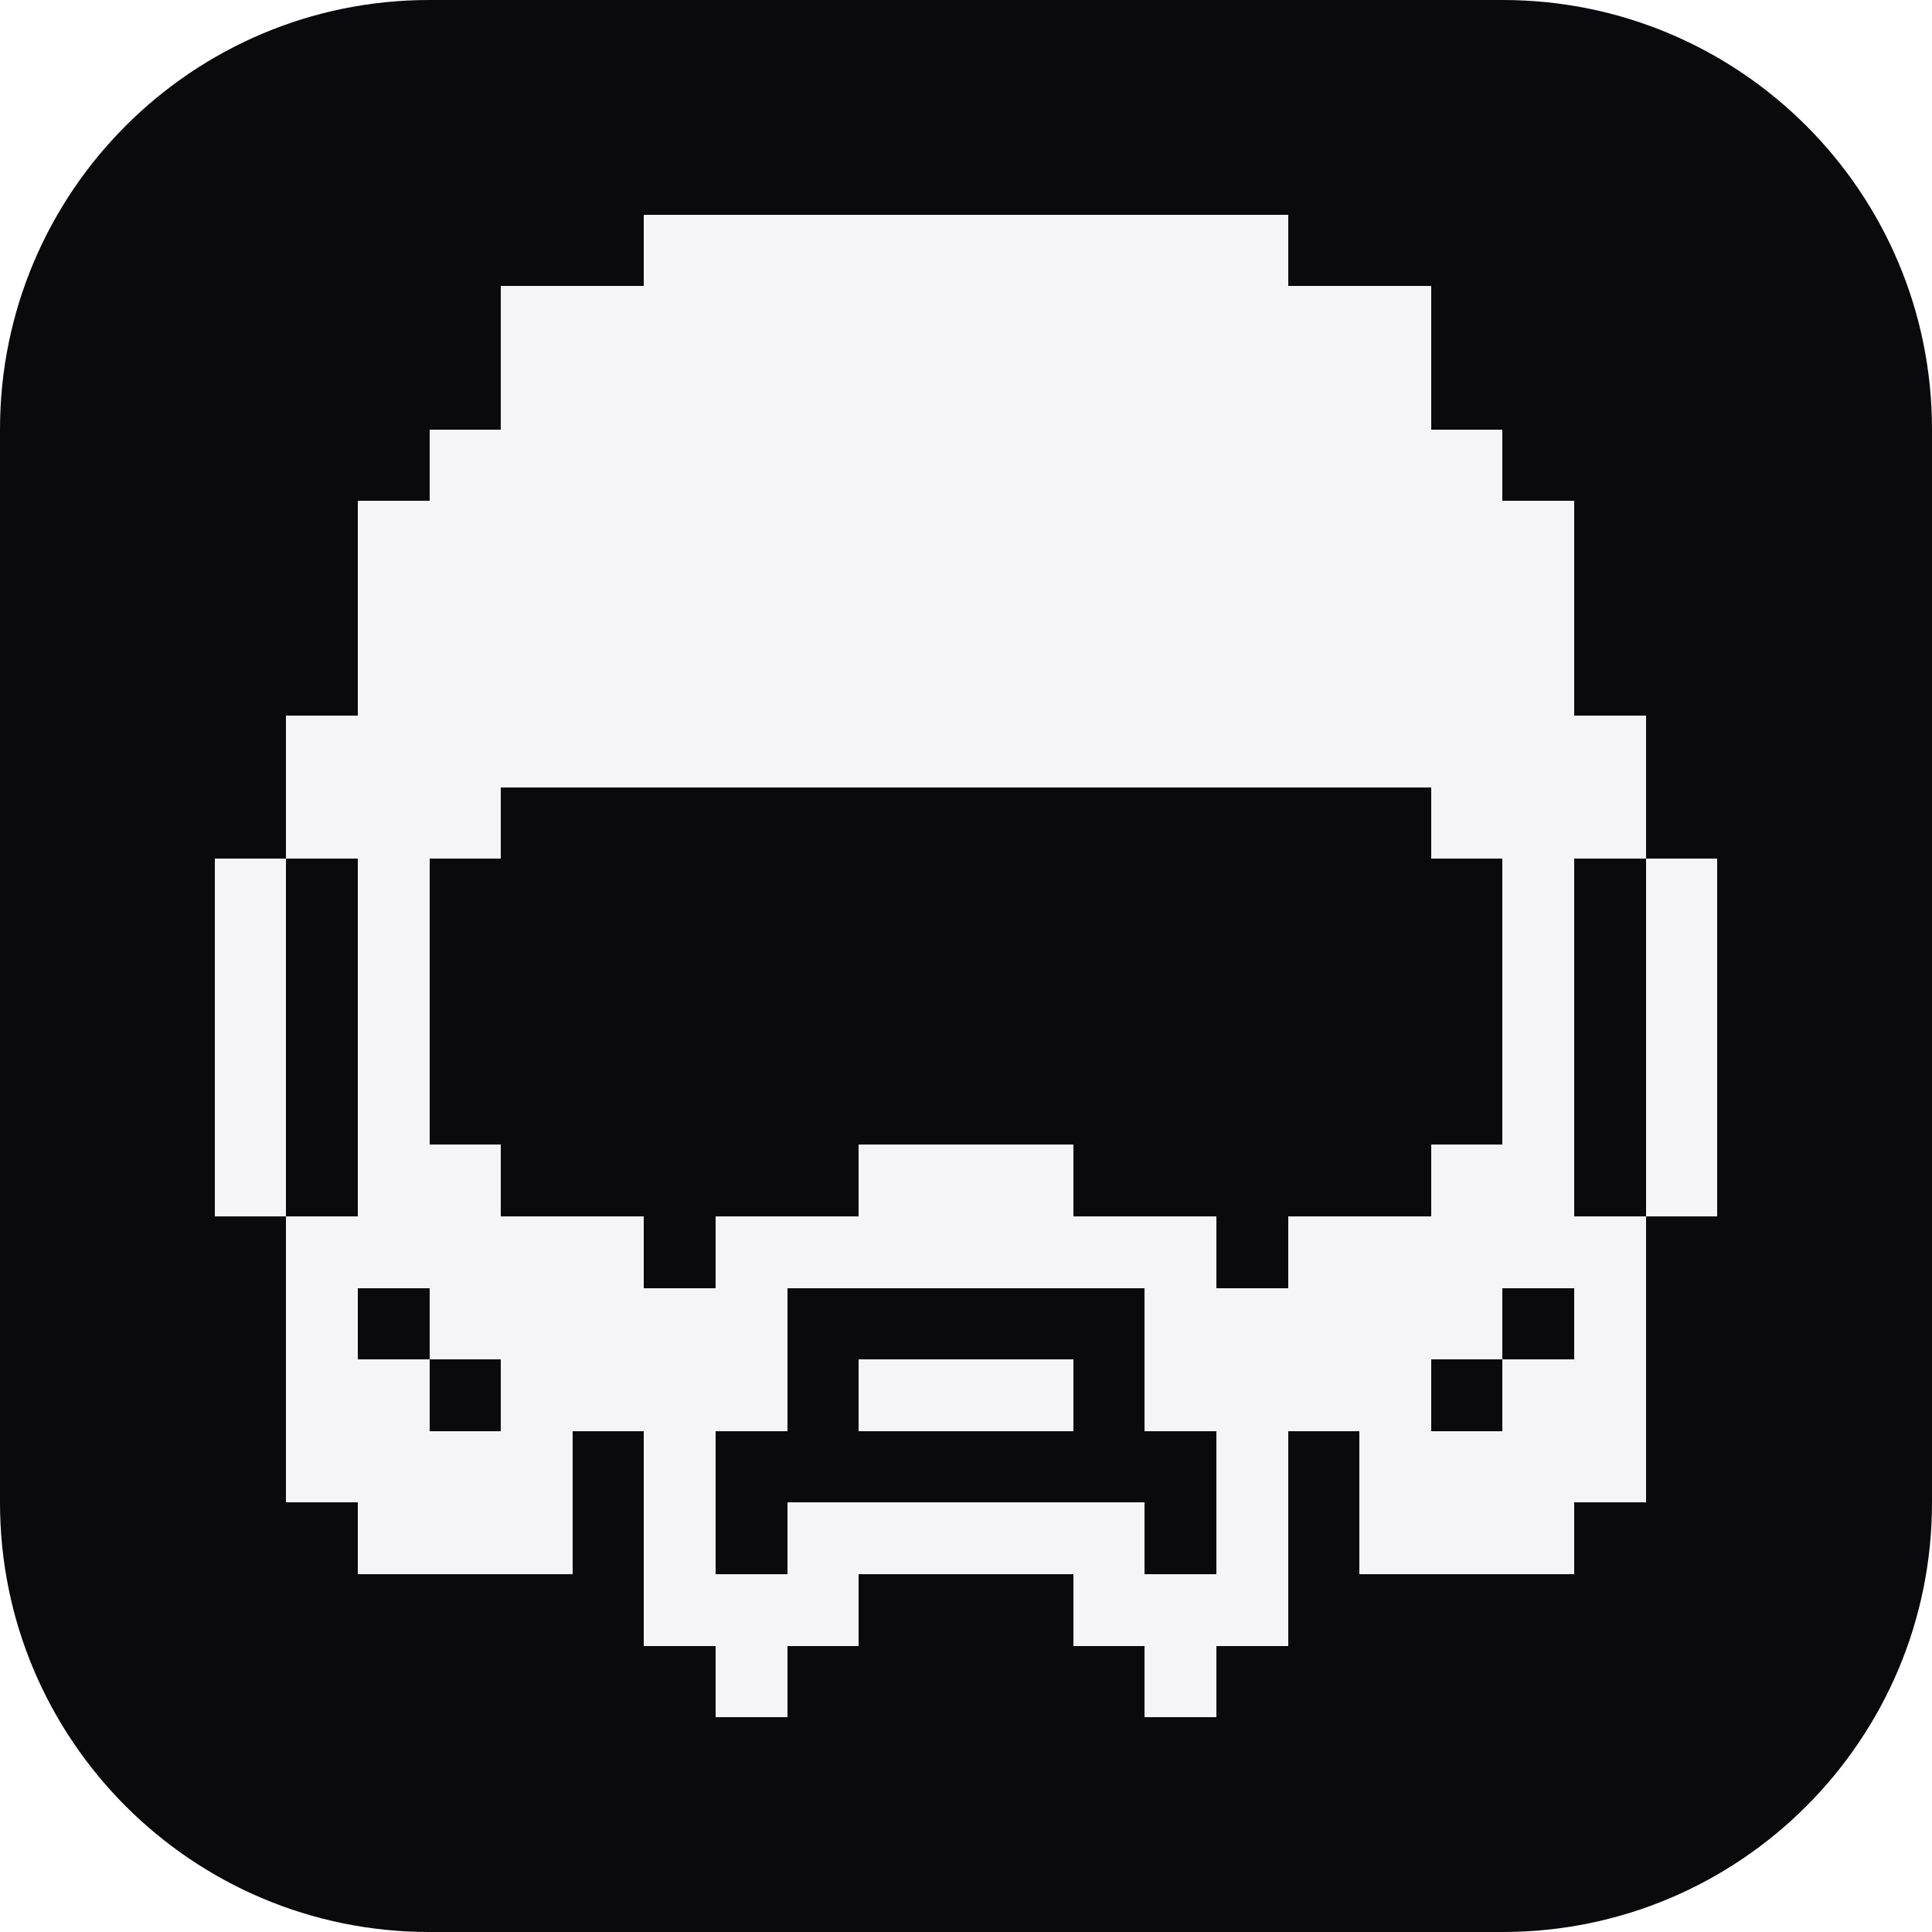
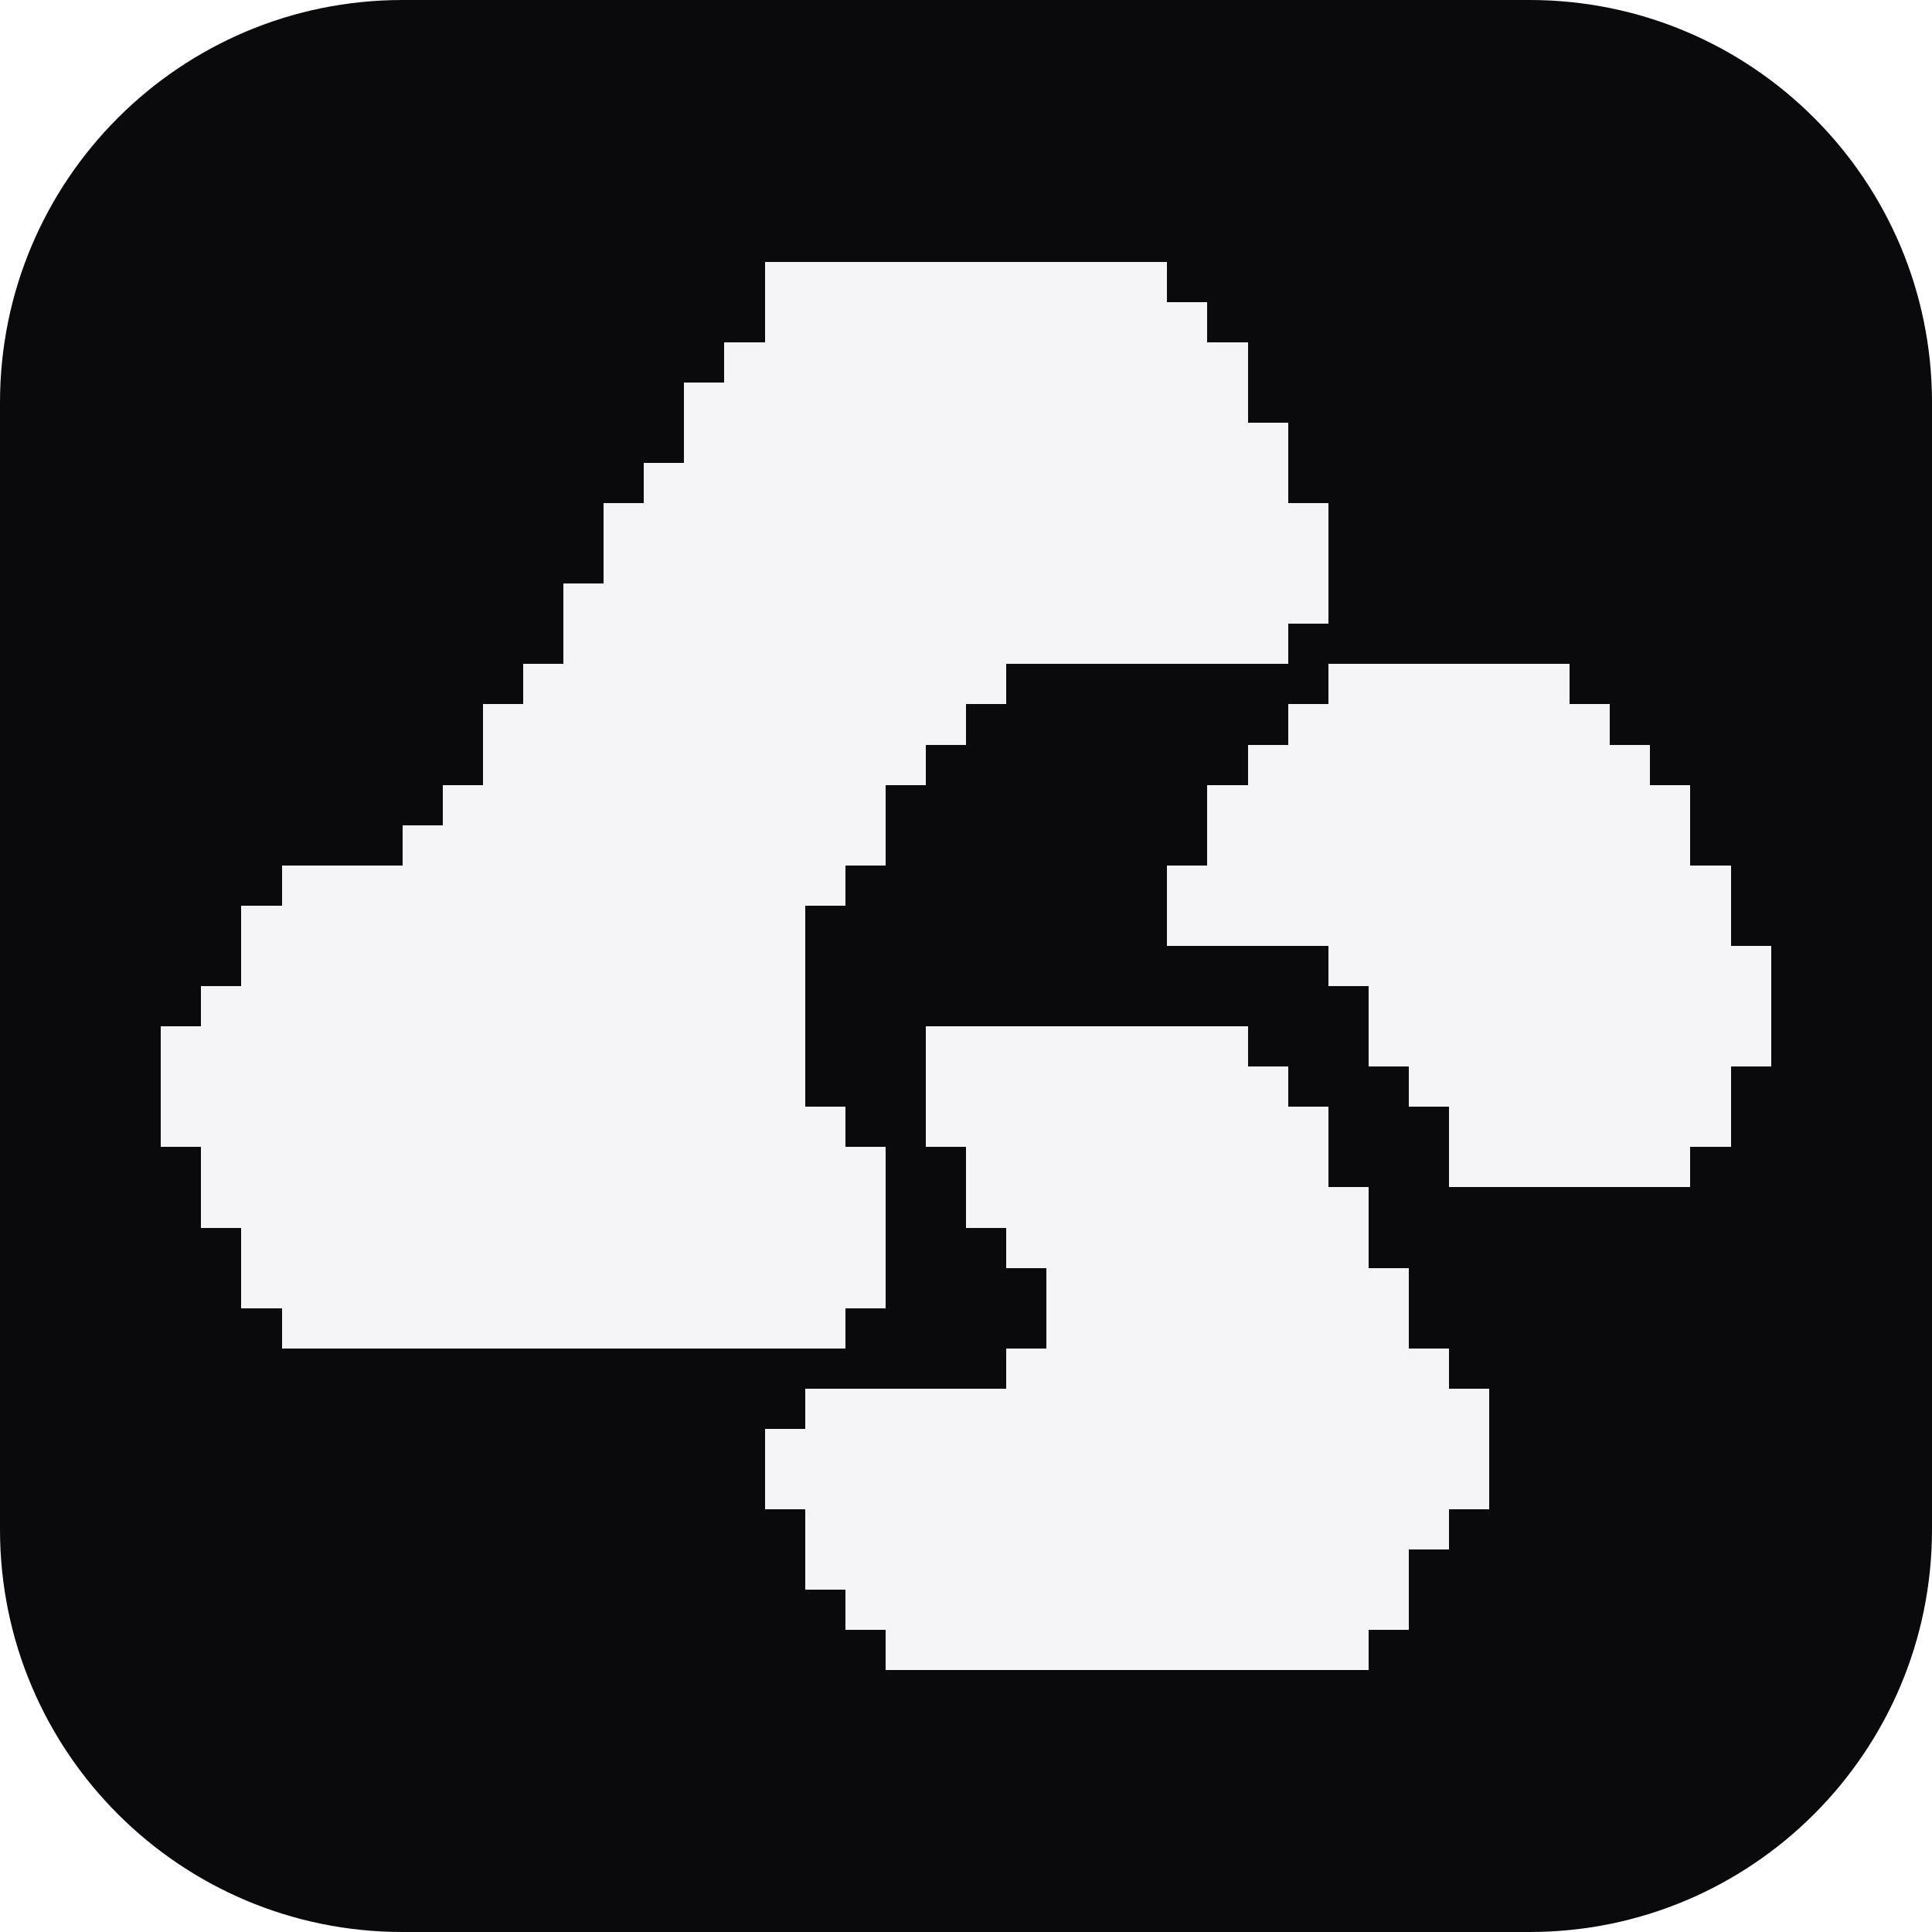
- <svg xmlns="http://www.w3.org/2000/svg" viewBox="0 0 27 27">
-   <rect width="27" height="27" rx="6" fill="#0a0a0d" />
+ <svg xmlns="http://www.w3.org/2000/svg" viewBox="0 0 48 48">
+   <rect width="48" height="48" rx="10" fill="#0a0a0d" />
  <g fill="#f5f5f7" shape-rendering="crispEdges">
-     <rect x="9" y="3" width="9" height="1" />
-     <rect x="7" y="4" width="13" height="1" />
-     <rect x="7" y="5" width="13" height="1" />
-     <rect x="6" y="6" width="15" height="1" />
-     <rect x="5" y="7" width="17" height="1" />
-     <rect x="5" y="8" width="17" height="1" />
-     <rect x="5" y="9" width="17" height="1" />
-     <rect x="4" y="10" width="19" height="1" />
-     <rect x="4" y="11" width="3" height="1" />
-     <rect x="20" y="11" width="3" height="1" />
-     <rect x="3" y="12" width="1" height="1" />
-     <rect x="5" y="12" width="1" height="1" />
-     <rect x="21" y="12" width="1" height="1" />
-     <rect x="23" y="12" width="1" height="1" />
-     <rect x="3" y="13" width="1" height="1" />
-     <rect x="5" y="13" width="1" height="1" />
-     <rect x="21" y="13" width="1" height="1" />
-     <rect x="23" y="13" width="1" height="1" />
-     <rect x="3" y="14" width="1" height="1" />
-     <rect x="5" y="14" width="1" height="1" />
-     <rect x="21" y="14" width="1" height="1" />
-     <rect x="23" y="14" width="1" height="1" />
-     <rect x="3" y="15" width="1" height="1" />
-     <rect x="5" y="15" width="1" height="1" />
-     <rect x="21" y="15" width="1" height="1" />
-     <rect x="23" y="15" width="1" height="1" />
-     <rect x="3" y="16" width="1" height="1" />
-     <rect x="5" y="16" width="2" height="1" />
-     <rect x="12" y="16" width="3" height="1" />
-     <rect x="20" y="16" width="2" height="1" />
-     <rect x="23" y="16" width="1" height="1" />
-     <rect x="4" y="17" width="5" height="1" />
-     <rect x="10" y="17" width="7" height="1" />
-     <rect x="18" y="17" width="5" height="1" />
-     <rect x="4" y="18" width="1" height="1" />
-     <rect x="6" y="18" width="5" height="1" />
-     <rect x="16" y="18" width="5" height="1" />
-     <rect x="22" y="18" width="1" height="1" />
-     <rect x="4" y="19" width="2" height="1" />
-     <rect x="7" y="19" width="4" height="1" />
-     <rect x="12" y="19" width="3" height="1" />
-     <rect x="16" y="19" width="4" height="1" />
-     <rect x="21" y="19" width="2" height="1" />
-     <rect x="4" y="20" width="4" height="1" />
-     <rect x="9" y="20" width="1" height="1" />
-     <rect x="17" y="20" width="1" height="1" />
-     <rect x="19" y="20" width="4" height="1" />
-     <rect x="5" y="21" width="3" height="1" />
-     <rect x="9" y="21" width="1" height="1" />
-     <rect x="11" y="21" width="5" height="1" />
-     <rect x="17" y="21" width="1" height="1" />
-     <rect x="19" y="21" width="3" height="1" />
-     <rect x="9" y="22" width="3" height="1" />
-     <rect x="15" y="22" width="3" height="1" />
-     <rect x="10" y="23" width="1" height="1" />
-     <rect x="16" y="23" width="1" height="1" />
+     <rect x="19" y="6.5" width="10" height="1" />
+     <rect x="19" y="7.5" width="11" height="1" />
+     <rect x="18" y="8.5" width="13" height="1" />
+     <rect x="17" y="9.5" width="14" height="1" />
+     <rect x="17" y="10.5" width="15" height="1" />
+     <rect x="16" y="11.5" width="16" height="1" />
+     <rect x="15" y="12.5" width="18" height="1" />
+     <rect x="15" y="13.5" width="18" height="1" />
+     <rect x="14" y="14.5" width="19" height="1" />
+     <rect x="14" y="15.5" width="18" height="1" />
+     <rect x="13" y="16.5" width="12" height="1" />
+     <rect x="33" y="16.5" width="6" height="1" />
+     <rect x="12" y="17.5" width="12" height="1" />
+     <rect x="32" y="17.5" width="8" height="1" />
+     <rect x="12" y="18.5" width="11" height="1" />
+     <rect x="31" y="18.5" width="10" height="1" />
+     <rect x="11" y="19.5" width="11" height="1" />
+     <rect x="30" y="19.5" width="12" height="1" />
+     <rect x="10" y="20.5" width="12" height="1" />
+     <rect x="30" y="20.5" width="12" height="1" />
+     <rect x="7" y="21.5" width="14" height="1" />
+     <rect x="29" y="21.5" width="14" height="1" />
+     <rect x="6" y="22.5" width="14" height="1" />
+     <rect x="29" y="22.5" width="14" height="1" />
+     <rect x="6" y="23.5" width="14" height="1" />
+     <rect x="33" y="23.5" width="11" height="1" />
+     <rect x="5" y="24.5" width="15" height="1" />
+     <rect x="34" y="24.5" width="10" height="1" />
+     <rect x="4" y="25.5" width="16" height="1" />
+     <rect x="23" y="25.5" width="8" height="1" />
+     <rect x="34" y="25.5" width="10" height="1" />
+     <rect x="4" y="26.5" width="16" height="1" />
+     <rect x="23" y="26.5" width="9" height="1" />
+     <rect x="35" y="26.5" width="8" height="1" />
+     <rect x="4" y="27.5" width="17" height="1" />
+     <rect x="23" y="27.5" width="10" height="1" />
+     <rect x="36" y="27.5" width="7" height="1" />
+     <rect x="5" y="28.5" width="17" height="1" />
+     <rect x="24" y="28.5" width="9" height="1" />
+     <rect x="36" y="28.5" width="6" height="1" />
+     <rect x="5" y="29.5" width="17" height="1" />
+     <rect x="24" y="29.5" width="10" height="1" />
+     <rect x="6" y="30.5" width="16" height="1" />
+     <rect x="25" y="30.5" width="9" height="1" />
+     <rect x="6" y="31.5" width="16" height="1" />
+     <rect x="26" y="31.5" width="9" height="1" />
+     <rect x="7" y="32.5" width="14" height="1" />
+     <rect x="26" y="32.5" width="9" height="1" />
+     <rect x="25" y="33.5" width="11" height="1" />
+     <rect x="20" y="34.5" width="17" height="1" />
+     <rect x="19" y="35.5" width="18" height="1" />
+     <rect x="19" y="36.5" width="18" height="1" />
+     <rect x="20" y="37.5" width="16" height="1" />
+     <rect x="20" y="38.5" width="15" height="1" />
+     <rect x="21" y="39.5" width="14" height="1" />
+     <rect x="22" y="40.5" width="12" height="1" />
  </g>
</svg>
